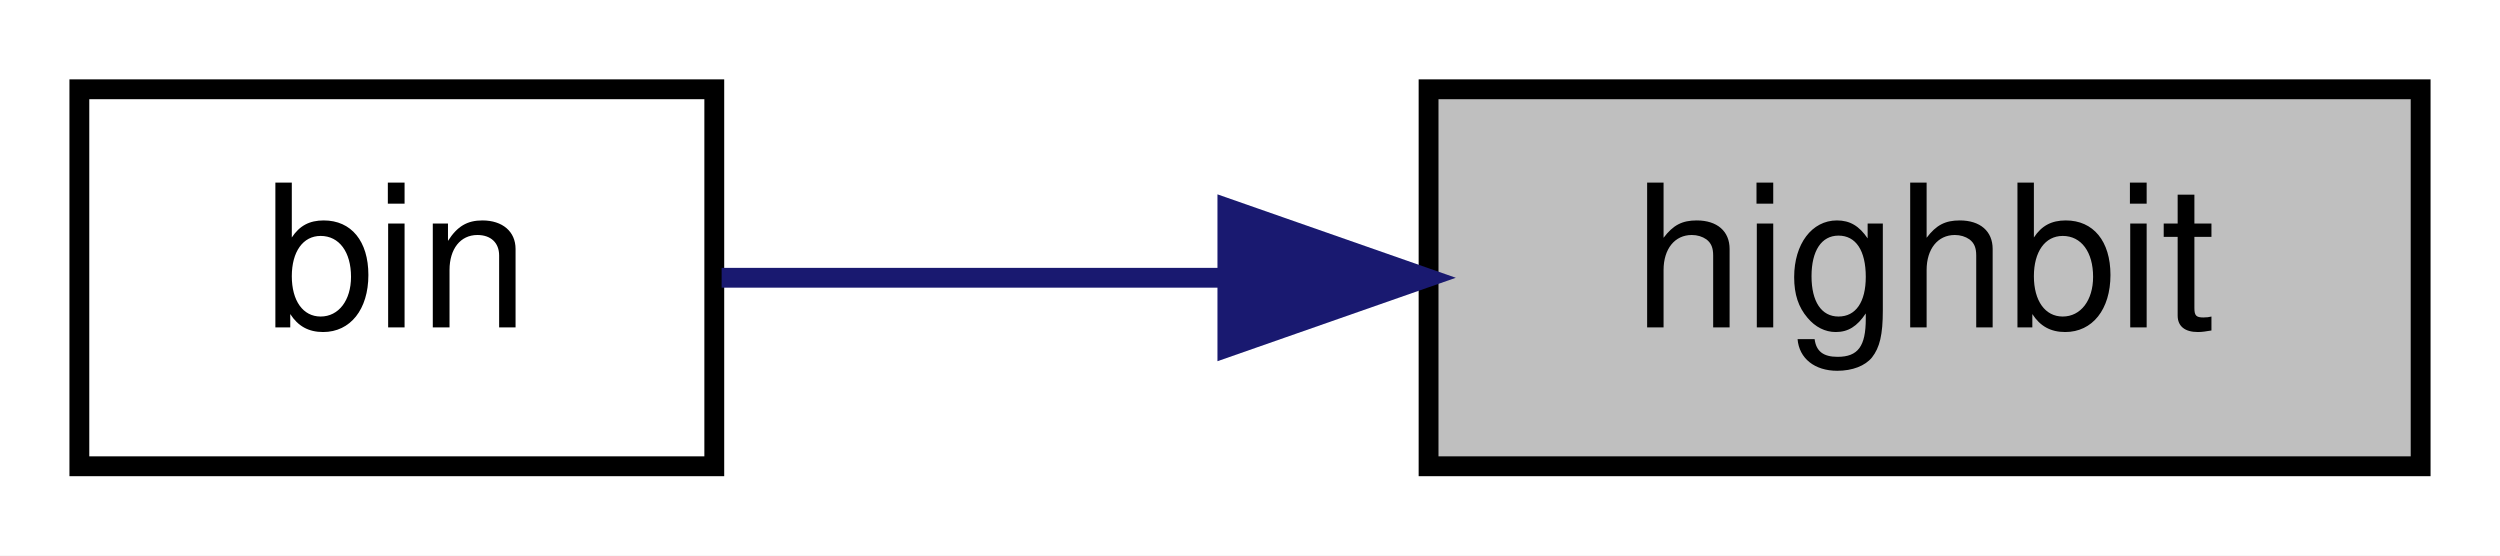
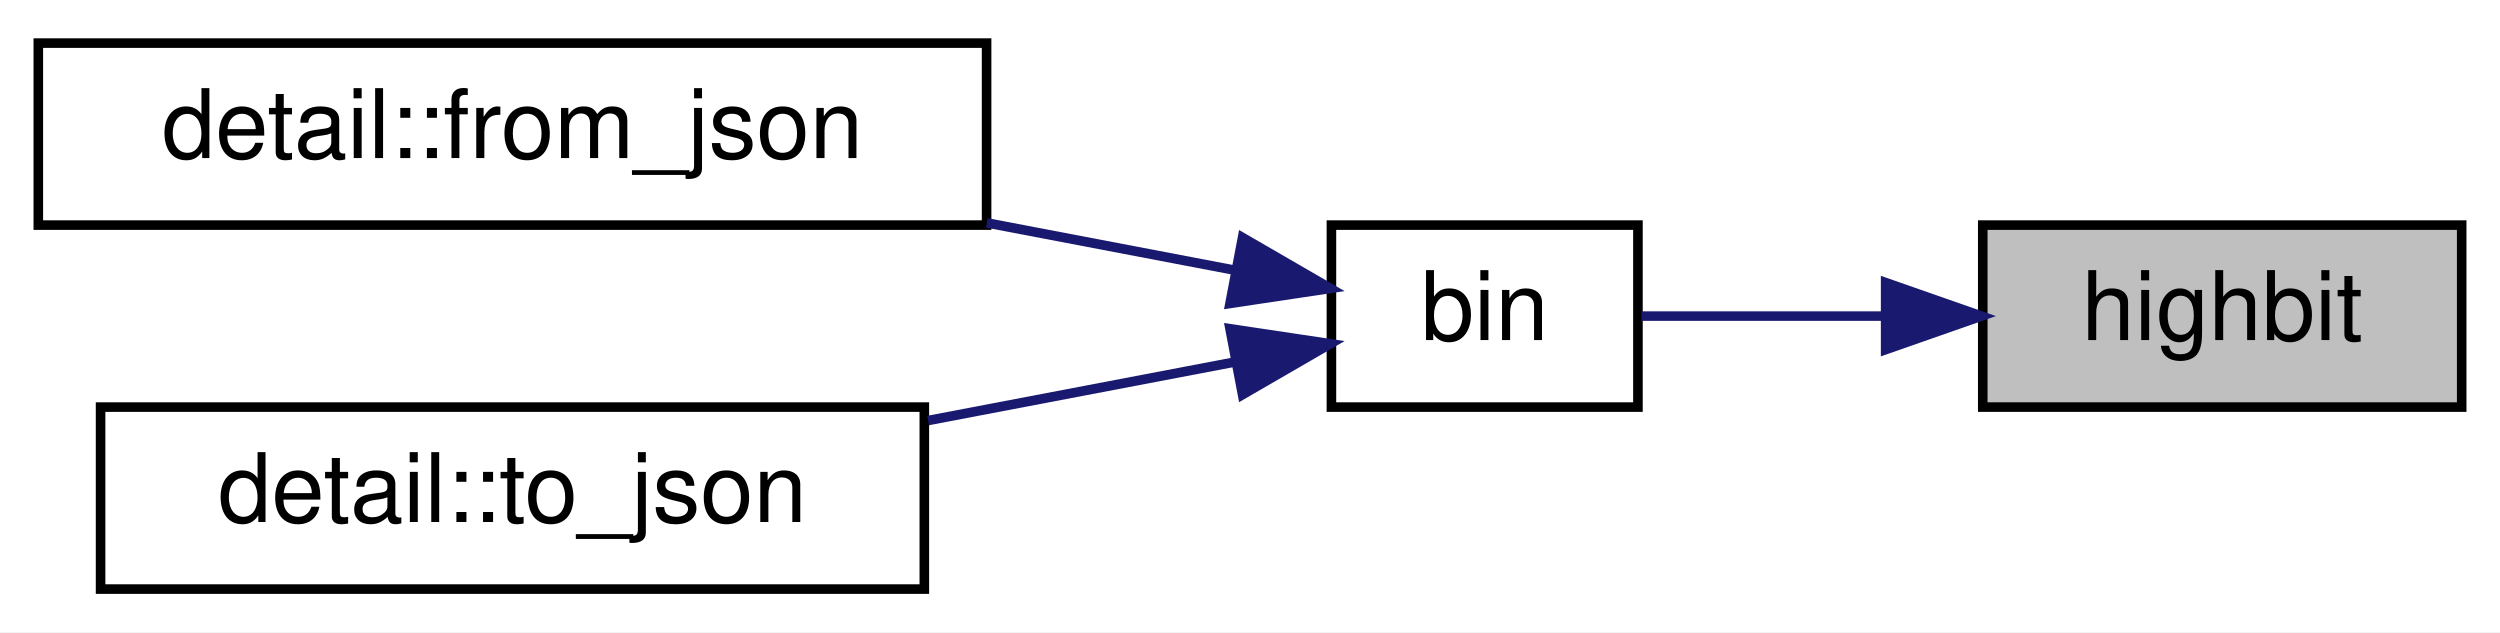
- <svg xmlns="http://www.w3.org/2000/svg" xmlns:xlink="http://www.w3.org/1999/xlink" width="126pt" height="28pt" viewBox="0.00 0.00 126.00 28.00">
-   <g id="graph0" class="graph" transform="scale(1 1) rotate(0) translate(4 24)">
-     <polygon fill="white" stroke="transparent" points="-4,4 -4,-24 122,-24 122,4 -4,4" />
+ <svg xmlns="http://www.w3.org/2000/svg" xmlns:xlink="http://www.w3.org/1999/xlink" width="261pt" height="66pt" viewBox="0.00 0.00 261.00 66.00">
+   <g id="graph0" class="graph" transform="scale(1 1) rotate(0) translate(4 62)">
+     <polygon fill="white" stroke="transparent" points="-4,4 -4,-62 257,-62 257,4 -4,4" />
    <g id="node1" class="node">
      <g id="a_node1">
        <a xlink:title="Retourne le bit de poids fort d'un type entier.">
-           <polygon fill="#bfbfbf" stroke="black" points="68,-0.5 68,-19.5 118,-19.5 118,-0.5 68,-0.5" />
-           <text text-anchor="middle" x="93" y="-7.5" font-family="Helvetica,sans-Serif" font-size="10.00">highbit</text>
+           <polygon fill="#bfbfbf" stroke="black" points="203,-19.5 203,-38.5 253,-38.5 253,-19.5 203,-19.5" />
+           <text text-anchor="middle" x="228" y="-26.5" font-family="Helvetica,sans-Serif" font-size="10.00">highbit</text>
        </a>
      </g>
    </g>
    <g id="node2" class="node">
      <g id="a_node2">
        <a xlink:href="Hex_8hpp.html#ab24bc404c913fdd0230a954beff1c99b" target="_top" xlink:title="Affiche la représentation binaire d'une valeur sur un flux de sortie.">
-           <polygon fill="white" stroke="black" points="0,-0.5 0,-19.5 32,-19.5 32,-0.5 0,-0.5" />
-           <text text-anchor="middle" x="16" y="-7.5" font-family="Helvetica,sans-Serif" font-size="10.00">bin</text>
+           <polygon fill="white" stroke="black" points="135,-19.5 135,-38.5 167,-38.5 167,-19.5 135,-19.5" />
+           <text text-anchor="middle" x="151" y="-26.5" font-family="Helvetica,sans-Serif" font-size="10.00">bin</text>
        </a>
      </g>
    </g>
    <g id="edge1" class="edge">
-       <path fill="none" stroke="midnightblue" d="M57.68,-10C48.81,-10 39.71,-10 32.37,-10" />
-       <polygon fill="midnightblue" stroke="midnightblue" points="57.86,-13.5 67.86,-10 57.86,-6.5 57.86,-13.5" />
+       <path fill="none" stroke="midnightblue" d="M192.68,-29C183.81,-29 174.71,-29 167.37,-29" />
+       <polygon fill="midnightblue" stroke="midnightblue" points="192.86,-32.5 202.86,-29 192.86,-25.5 192.86,-32.5" />
+     </g>
+     <g id="node3" class="node">
+       <g id="a_node3">
+         <a xlink:href="namespacedetail.html#a0ad294bce6911925bbb3afaaf5cafb50" target="_top" xlink:title=" ">
+           <polygon fill="white" stroke="black" points="0,-38.5 0,-57.5 99,-57.5 99,-38.5 0,-38.5" />
+           <text text-anchor="middle" x="49.5" y="-45.5" font-family="Helvetica,sans-Serif" font-size="10.00">detail::from_json</text>
+         </a>
+       </g>
+     </g>
+     <g id="edge2" class="edge">
+       <path fill="none" stroke="midnightblue" d="M124.91,-33.79C117,-35.3 107.99,-37.02 99.03,-38.73" />
+       <polygon fill="midnightblue" stroke="midnightblue" points="125.72,-37.2 134.89,-31.89 124.41,-30.32 125.72,-37.2" />
+     </g>
+     <g id="node4" class="node">
+       <g id="a_node4">
+         <a xlink:href="namespacedetail.html#aac4c34558512e0288775fefb01900d24" target="_top" xlink:title=" ">
+           <polygon fill="white" stroke="black" points="6.5,-0.5 6.5,-19.5 92.5,-19.5 92.5,-0.5 6.5,-0.5" />
+           <text text-anchor="middle" x="49.5" y="-7.5" font-family="Helvetica,sans-Serif" font-size="10.00">detail::to_json</text>
+         </a>
+       </g>
+     </g>
+     <g id="edge3" class="edge">
+       <path fill="none" stroke="midnightblue" d="M124.77,-24.18C115.09,-22.33 103.75,-20.17 92.9,-18.1" />
+       <polygon fill="midnightblue" stroke="midnightblue" points="124.41,-27.68 134.89,-26.11 125.72,-20.8 124.41,-27.68" />
    </g>
  </g>
</svg>
